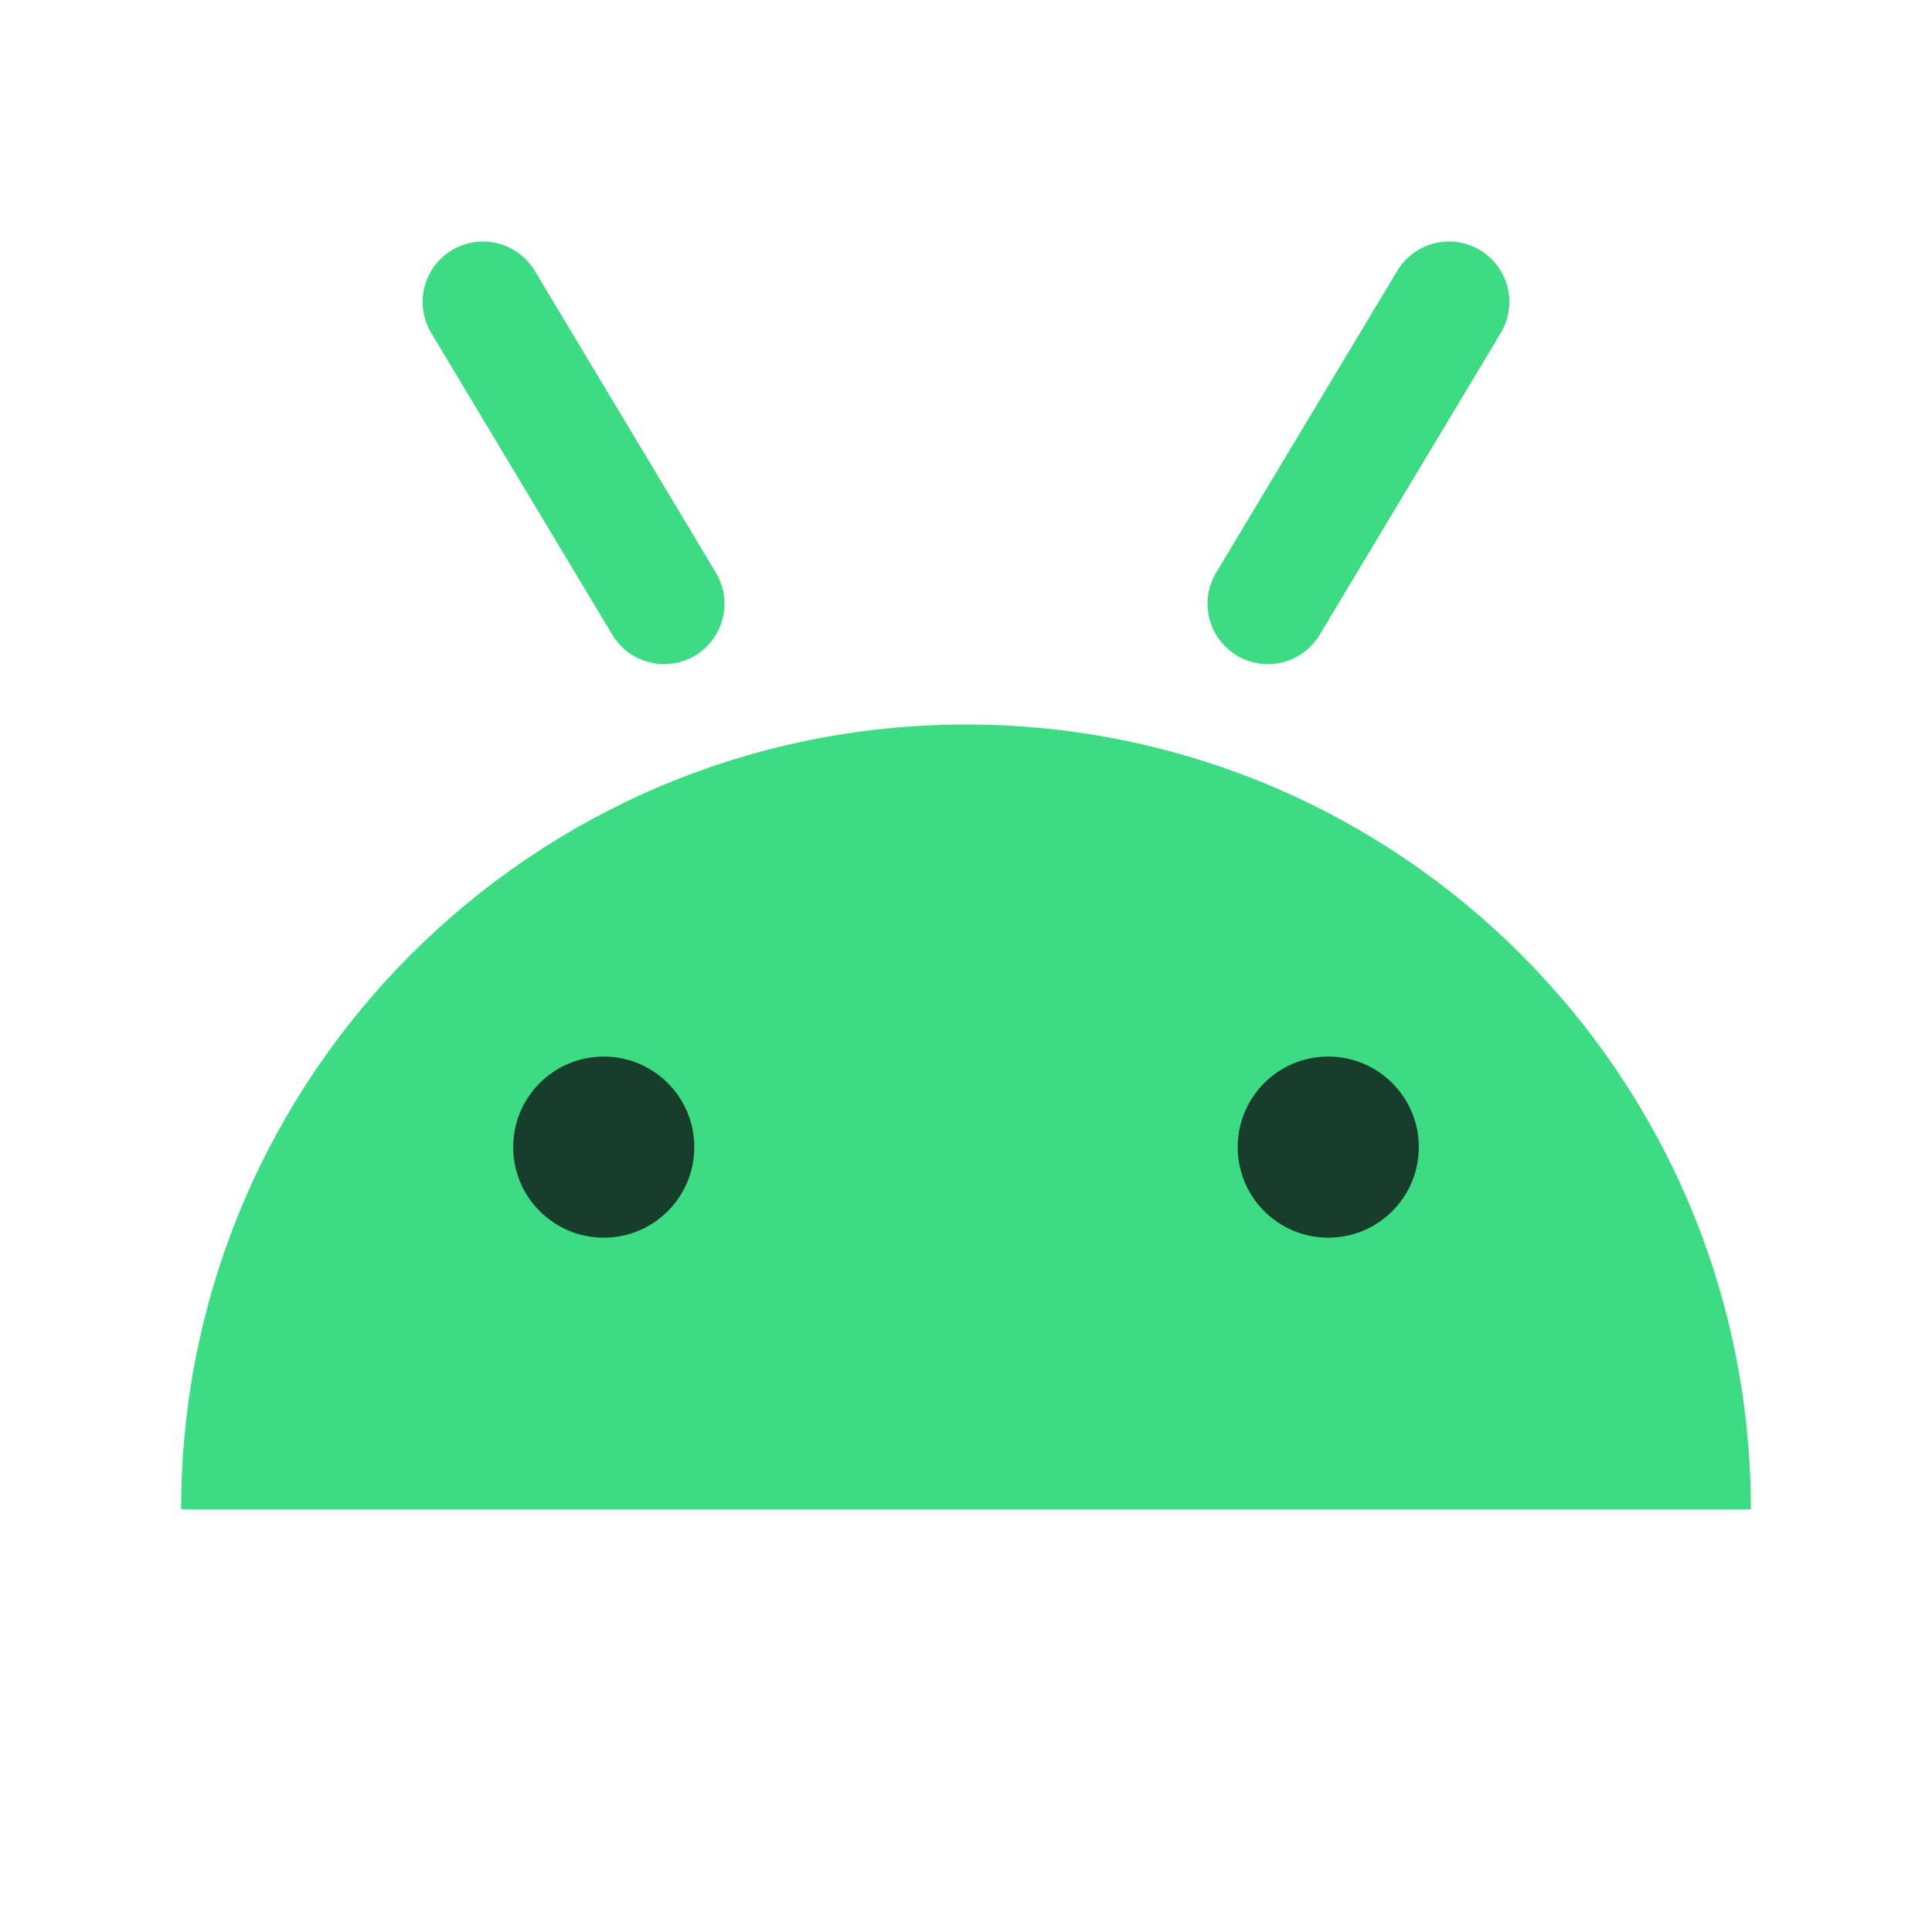
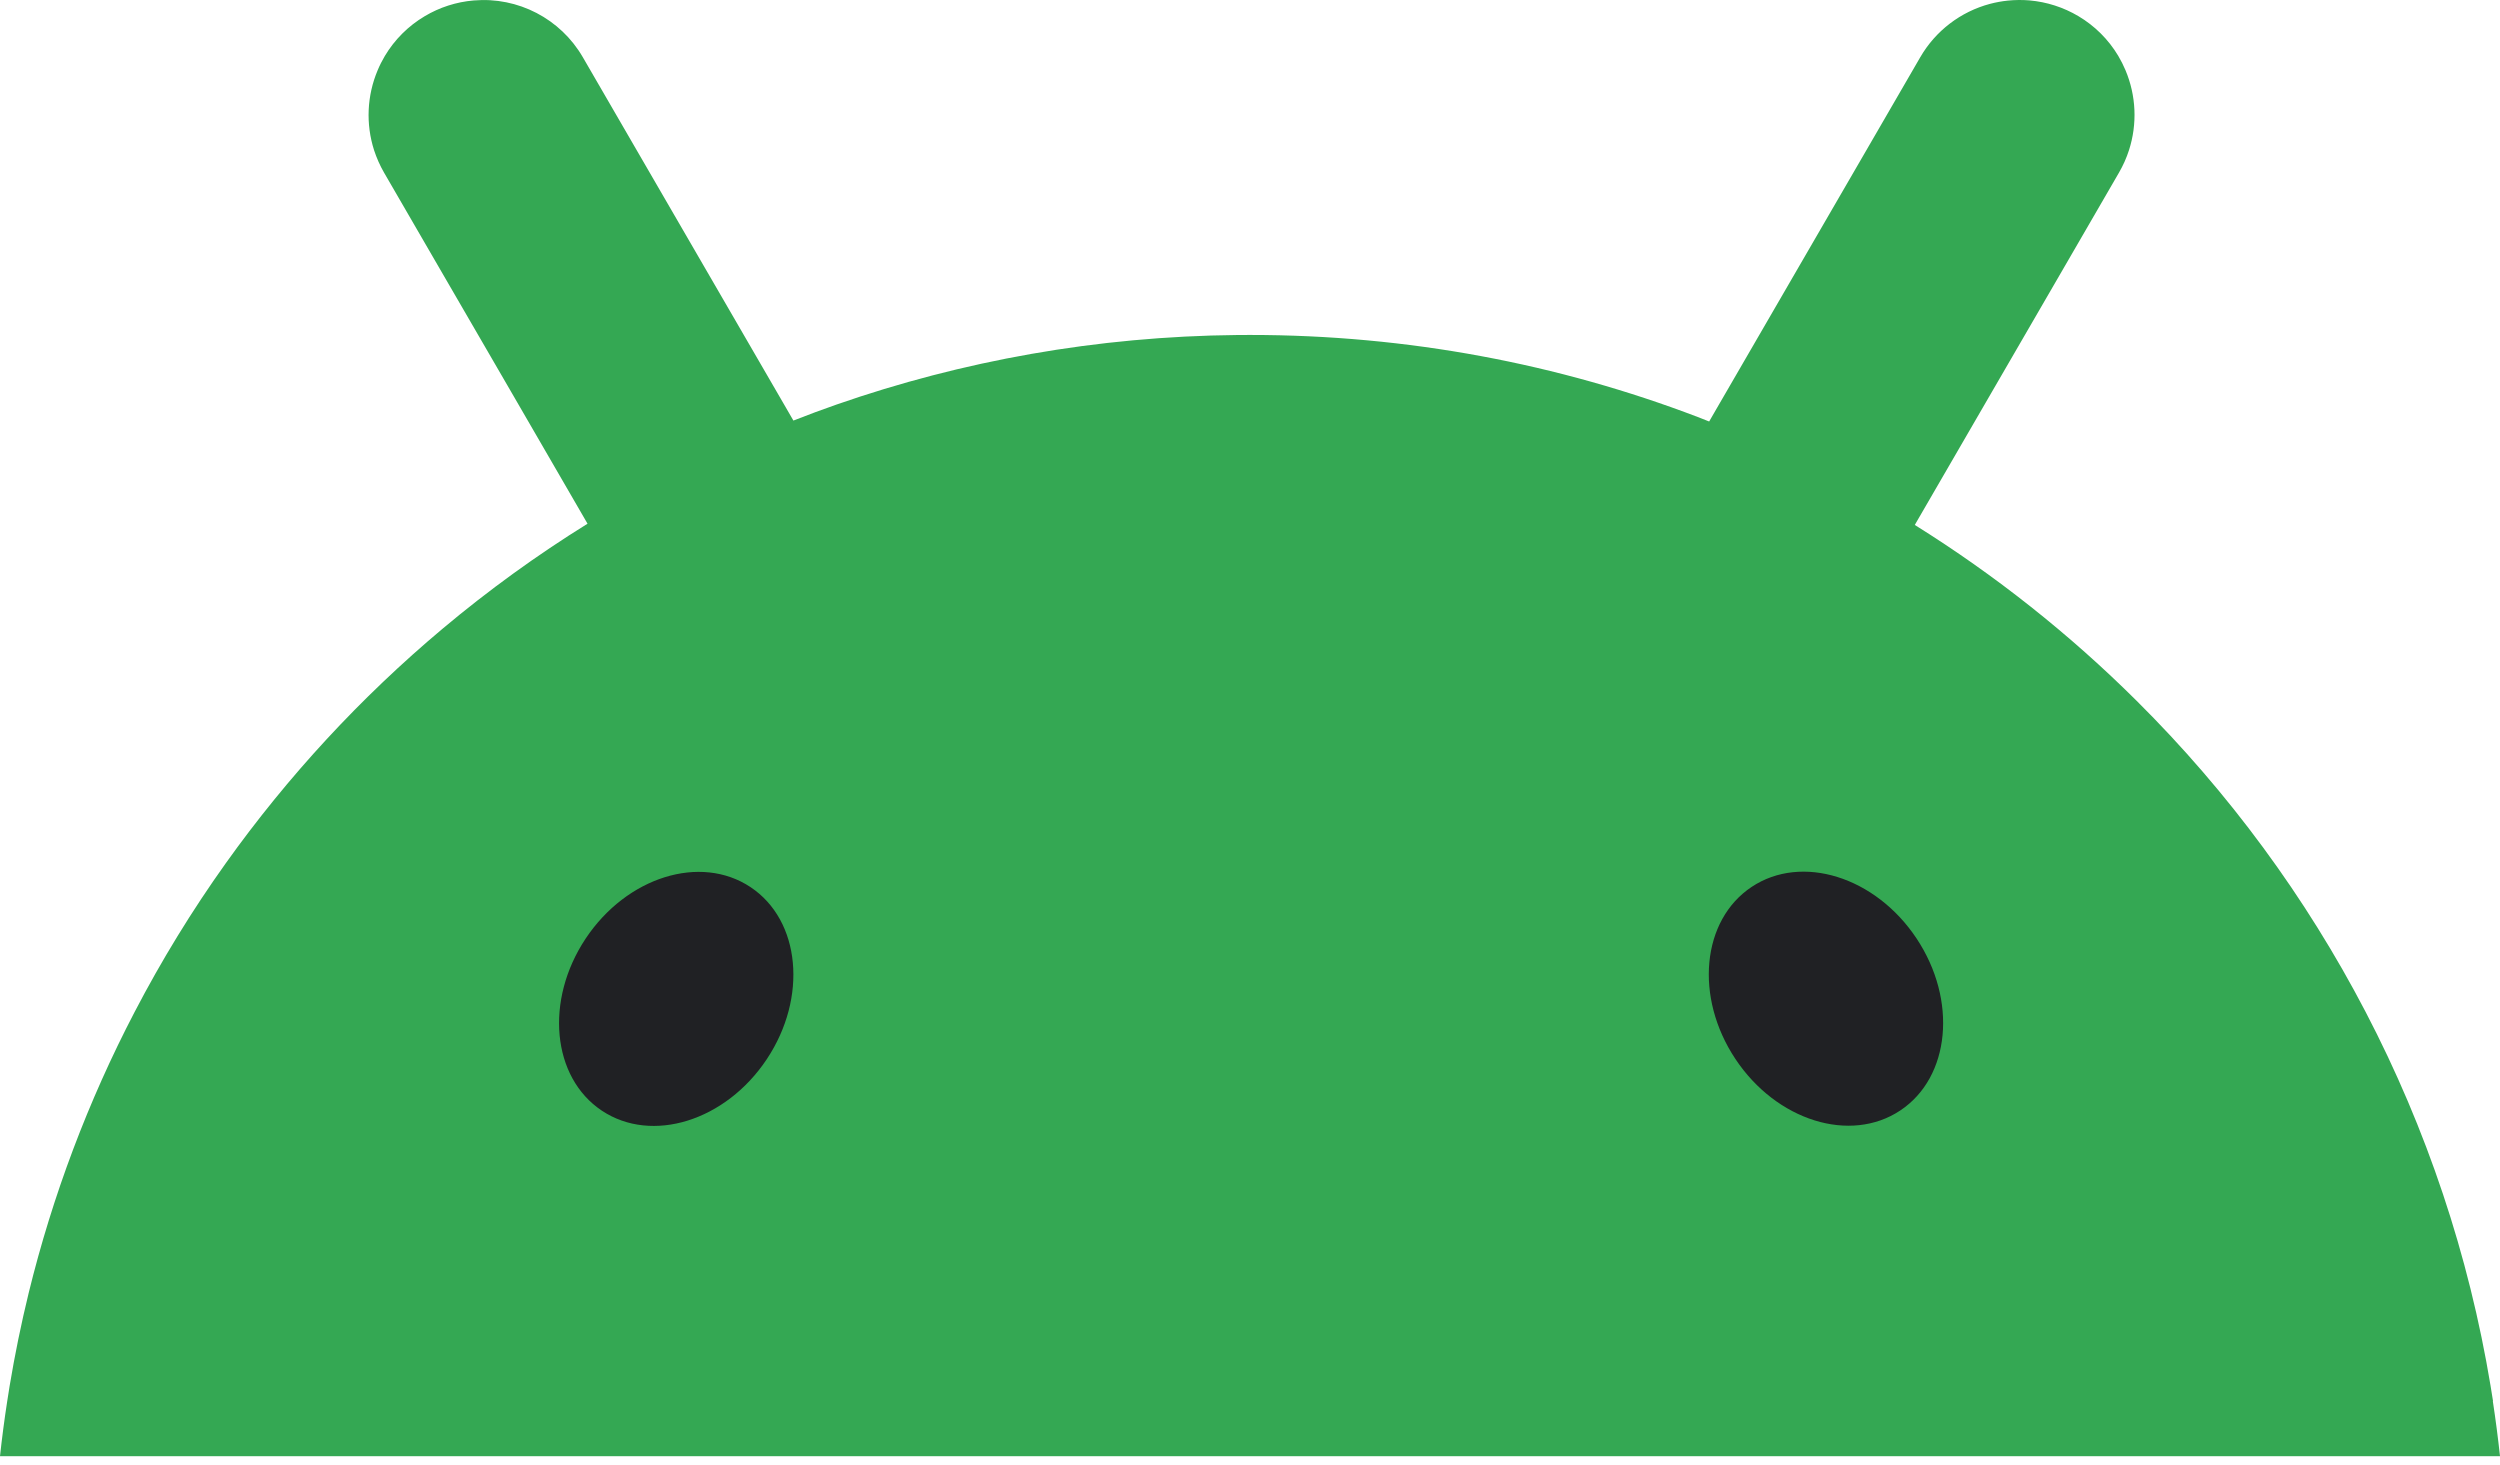
- <svg xmlns="http://www.w3.org/2000/svg" viewBox="0 0 32 32" fill="none">
-   <path d="m8 5 3 5m13-5-3 5" stroke="#3DDC84" stroke-width="2" stroke-linecap="round" />
-   <path d="M3 25a13 13 0 0 1 26 0H3Z" fill="#3DDC84" />
-   <circle cx="10" cy="19" r="1.5" fill="#173D2B" />
-   <circle cx="22" cy="19" r="1.5" fill="#173D2B" />
+ <svg xmlns="http://www.w3.org/2000/svg" viewBox="0 0 256 150" width="256" height="150">
+   <path fill="#34a853" d="M255.285 143.47c-.084-.524-.164-1.042-.251-1.56a128.1 128.1 0 0 0-12.794-38.288a128.8 128.8 0 0 0-23.45-31.86a129.2 129.2 0 0 0-22.713-18.005c.049-.08.09-.168.14-.25c2.582-4.461 5.172-8.917 7.755-13.38l7.576-13.068c1.818-3.126 3.632-6.26 5.438-9.386q.643-1.115 1.023-2.297a11.78 11.78 0 0 0-.36-8.188q-.32-.76-.743-1.472a11.7 11.7 0 0 0-4.08-4.064a11.85 11.85 0 0 0-5.005-1.61a12 12 0 0 0-2.218.02q-.912.094-1.814.33a11.74 11.74 0 0 0-7.154 5.467c-1.814 3.127-3.628 6.26-5.438 9.386l-7.576 13.069c-2.583 4.462-5.173 8.918-7.755 13.38c-.282.487-.567.973-.848 1.467q-.586-.237-1.172-.462c-14.24-5.43-29.688-8.4-45.836-8.4c-.442 0-.879 0-1.324.006c-14.357.143-28.152 2.64-41.022 7.12a119 119 0 0 0-4.42 1.642c-.262-.455-.532-.911-.79-1.367c-2.583-4.462-5.173-8.918-7.755-13.38l-7.576-13.07a3915 3915 0 0 1-5.439-9.386A11.74 11.74 0 0 0 48.5.048a11.7 11.7 0 0 0-5.01 1.612a11.7 11.7 0 0 0-4.077 4.063c-.281.474-.532.967-.742 1.473a11.8 11.8 0 0 0-.365 8.188c.259.786.594 1.554 1.023 2.296a3973 3973 0 0 1 5.439 9.386q3.793 6.535 7.58 13.069c2.582 4.462 5.168 8.918 7.75 13.38c.02.038.046.075.065.112A129 129 0 0 0 45.32 64.38a129.7 129.7 0 0 0-22.2 24.015a128 128 0 0 0-9.34 15.24a128.2 128.2 0 0 0-10.843 28.764a131 131 0 0 0-1.951 9.524c-.087.518-.167 1.042-.247 1.56A125 125 0 0 0 0 149.118h256q-.307-2.837-.734-5.636z" />
+   <path fill="#202124" d="M194.59 113.712c5.122-3.41 5.867-11.3 1.661-17.62c-4.203-6.323-11.763-8.682-16.883-5.273c-5.122 3.41-5.868 11.3-1.662 17.621c4.203 6.322 11.764 8.682 16.883 5.272m-116.071-5.25c4.206-6.321 3.46-14.21-1.662-17.62c-5.123-3.41-12.68-1.05-16.886 5.27c-4.203 6.323-3.458 14.212 1.662 17.622c5.122 3.41 12.683 1.05 16.886-5.272" />
</svg>
